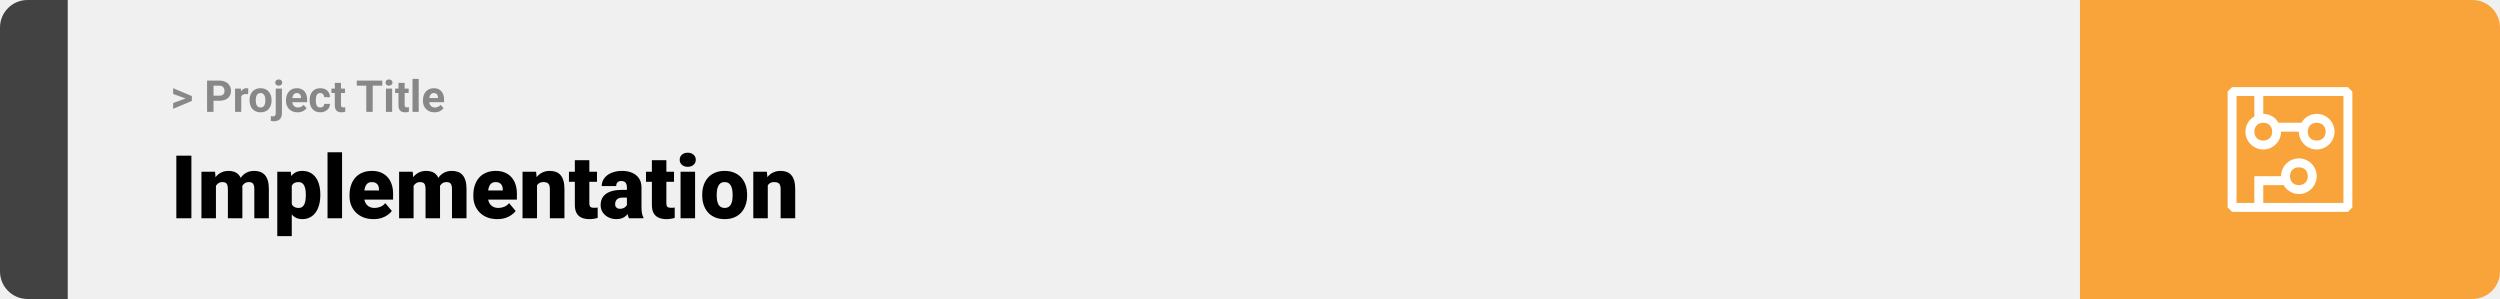
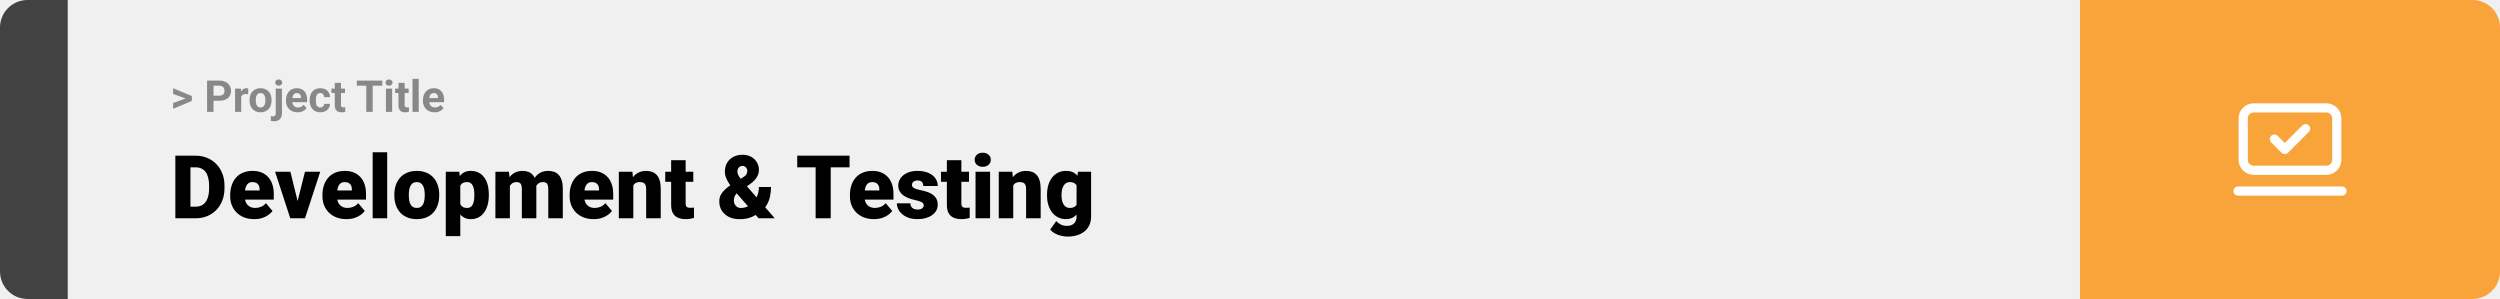
<svg xmlns="http://www.w3.org/2000/svg" width="1363" height="163" viewBox="0 0 1363 163" fill="none">
  <path d="M0 15C0 6.716 6.716 0 15 0H37V163H15C6.716 163 0 156.284 0 148V15Z" fill="#424242" />
  <rect width="1097" height="163" transform="translate(37)" fill="#F0F0F0" />
  <path d="M101.906 53.922L94.394 51.238V48.086L104.602 52.375V54.637L101.906 53.922ZM94.394 56.172L101.918 53.43L104.602 52.785V55.035L94.394 59.324V56.172ZM119.543 54.918H115.195V52.176H119.543C120.215 52.176 120.762 52.066 121.184 51.848C121.605 51.621 121.914 51.309 122.109 50.91C122.305 50.512 122.402 50.062 122.402 49.562C122.402 49.055 122.305 48.582 122.109 48.145C121.914 47.707 121.605 47.355 121.184 47.09C120.762 46.824 120.215 46.691 119.543 46.691H116.414V61H112.898V43.938H119.543C120.879 43.938 122.023 44.18 122.977 44.664C123.938 45.141 124.672 45.801 125.18 46.645C125.688 47.488 125.941 48.453 125.941 49.539C125.941 50.641 125.688 51.594 125.18 52.398C124.672 53.203 123.938 53.824 122.977 54.262C122.023 54.699 120.879 54.918 119.543 54.918ZM131.531 51.086V61H128.156V48.32H131.332L131.531 51.086ZM135.352 48.238L135.293 51.367C135.129 51.344 134.93 51.324 134.695 51.309C134.469 51.285 134.262 51.273 134.074 51.273C133.598 51.273 133.184 51.336 132.832 51.461C132.488 51.578 132.199 51.754 131.965 51.988C131.738 52.223 131.566 52.508 131.449 52.844C131.34 53.18 131.277 53.562 131.262 53.992L130.582 53.781C130.582 52.961 130.664 52.207 130.828 51.52C130.992 50.824 131.23 50.219 131.543 49.703C131.863 49.188 132.254 48.789 132.715 48.508C133.176 48.227 133.703 48.086 134.297 48.086C134.484 48.086 134.676 48.102 134.871 48.133C135.066 48.156 135.227 48.191 135.352 48.238ZM136.055 54.789V54.543C136.055 53.613 136.188 52.758 136.453 51.977C136.719 51.188 137.105 50.504 137.613 49.926C138.121 49.348 138.746 48.898 139.488 48.578C140.23 48.25 141.082 48.086 142.043 48.086C143.004 48.086 143.859 48.25 144.609 48.578C145.359 48.898 145.988 49.348 146.496 49.926C147.012 50.504 147.402 51.188 147.668 51.977C147.934 52.758 148.066 53.613 148.066 54.543V54.789C148.066 55.711 147.934 56.566 147.668 57.355C147.402 58.137 147.012 58.82 146.496 59.406C145.988 59.984 145.363 60.434 144.621 60.754C143.879 61.074 143.027 61.234 142.066 61.234C141.105 61.234 140.25 61.074 139.5 60.754C138.758 60.434 138.129 59.984 137.613 59.406C137.105 58.82 136.719 58.137 136.453 57.355C136.188 56.566 136.055 55.711 136.055 54.789ZM139.43 54.543V54.789C139.43 55.32 139.477 55.816 139.57 56.277C139.664 56.738 139.812 57.145 140.016 57.496C140.227 57.84 140.5 58.109 140.836 58.305C141.172 58.5 141.582 58.598 142.066 58.598C142.535 58.598 142.938 58.5 143.273 58.305C143.609 58.109 143.879 57.84 144.082 57.496C144.285 57.145 144.434 56.738 144.527 56.277C144.629 55.816 144.68 55.32 144.68 54.789V54.543C144.68 54.027 144.629 53.543 144.527 53.09C144.434 52.629 144.281 52.223 144.07 51.871C143.867 51.512 143.598 51.23 143.262 51.027C142.926 50.824 142.52 50.723 142.043 50.723C141.566 50.723 141.16 50.824 140.824 51.027C140.496 51.23 140.227 51.512 140.016 51.871C139.812 52.223 139.664 52.629 139.57 53.09C139.477 53.543 139.43 54.027 139.43 54.543ZM150.328 48.32H153.715V61.762C153.715 62.699 153.543 63.492 153.199 64.141C152.855 64.789 152.359 65.281 151.711 65.617C151.062 65.953 150.277 66.121 149.355 66.121C149.066 66.121 148.785 66.106 148.512 66.074C148.23 66.043 147.941 65.992 147.645 65.922L147.656 63.332C147.844 63.363 148.027 63.387 148.207 63.402C148.379 63.426 148.555 63.438 148.734 63.438C149.086 63.438 149.379 63.379 149.613 63.262C149.848 63.145 150.023 62.961 150.141 62.711C150.266 62.469 150.328 62.152 150.328 61.762V48.32ZM150.059 45.016C150.059 44.523 150.23 44.117 150.574 43.797C150.926 43.477 151.387 43.316 151.957 43.316C152.535 43.316 152.996 43.477 153.34 43.797C153.684 44.117 153.855 44.523 153.855 45.016C153.855 45.508 153.684 45.914 153.34 46.234C152.996 46.555 152.535 46.715 151.957 46.715C151.387 46.715 150.926 46.555 150.574 46.234C150.23 45.914 150.059 45.508 150.059 45.016ZM162.234 61.234C161.25 61.234 160.367 61.078 159.586 60.766C158.805 60.445 158.141 60.004 157.594 59.441C157.055 58.879 156.641 58.227 156.352 57.484C156.062 56.734 155.918 55.938 155.918 55.094V54.625C155.918 53.664 156.055 52.785 156.328 51.988C156.602 51.191 156.992 50.5 157.5 49.914C158.016 49.328 158.641 48.879 159.375 48.566C160.109 48.246 160.938 48.086 161.859 48.086C162.758 48.086 163.555 48.234 164.25 48.531C164.945 48.828 165.527 49.25 165.996 49.797C166.473 50.344 166.832 51 167.074 51.766C167.316 52.523 167.438 53.367 167.438 54.297V55.703H157.359V53.453H164.121V53.195C164.121 52.727 164.035 52.309 163.863 51.941C163.699 51.566 163.449 51.27 163.113 51.051C162.777 50.832 162.348 50.723 161.824 50.723C161.379 50.723 160.996 50.82 160.676 51.016C160.355 51.211 160.094 51.484 159.891 51.836C159.695 52.188 159.547 52.602 159.445 53.078C159.352 53.547 159.305 54.062 159.305 54.625V55.094C159.305 55.602 159.375 56.07 159.516 56.5C159.664 56.93 159.871 57.301 160.137 57.613C160.41 57.926 160.738 58.168 161.121 58.34C161.512 58.512 161.953 58.598 162.445 58.598C163.055 58.598 163.621 58.48 164.145 58.246C164.676 58.004 165.133 57.641 165.516 57.156L167.156 58.938C166.891 59.32 166.527 59.688 166.066 60.039C165.613 60.391 165.066 60.68 164.426 60.906C163.785 61.125 163.055 61.234 162.234 61.234ZM174.598 58.598C175.012 58.598 175.379 58.52 175.699 58.363C176.02 58.199 176.27 57.973 176.449 57.684C176.637 57.387 176.734 57.039 176.742 56.641H179.918C179.91 57.531 179.672 58.324 179.203 59.02C178.734 59.707 178.105 60.25 177.316 60.648C176.527 61.039 175.645 61.234 174.668 61.234C173.684 61.234 172.824 61.07 172.09 60.742C171.363 60.414 170.758 59.961 170.273 59.383C169.789 58.797 169.426 58.117 169.184 57.344C168.941 56.562 168.82 55.727 168.82 54.836V54.496C168.82 53.598 168.941 52.762 169.184 51.988C169.426 51.207 169.789 50.527 170.273 49.949C170.758 49.363 171.363 48.906 172.09 48.578C172.816 48.25 173.668 48.086 174.645 48.086C175.684 48.086 176.594 48.285 177.375 48.684C178.164 49.082 178.781 49.652 179.227 50.395C179.68 51.129 179.91 52 179.918 53.008H176.742C176.734 52.586 176.645 52.203 176.473 51.859C176.309 51.516 176.066 51.242 175.746 51.039C175.434 50.828 175.047 50.723 174.586 50.723C174.094 50.723 173.691 50.828 173.379 51.039C173.066 51.242 172.824 51.523 172.652 51.883C172.48 52.234 172.359 52.637 172.289 53.09C172.227 53.535 172.195 54.004 172.195 54.496V54.836C172.195 55.328 172.227 55.801 172.289 56.254C172.352 56.707 172.469 57.109 172.641 57.461C172.82 57.812 173.066 58.09 173.379 58.293C173.691 58.496 174.098 58.598 174.598 58.598ZM188.086 48.32V50.711H180.703V48.32H188.086ZM182.531 45.191H185.906V57.18C185.906 57.547 185.953 57.828 186.047 58.023C186.148 58.219 186.297 58.355 186.492 58.434C186.688 58.504 186.934 58.539 187.23 58.539C187.441 58.539 187.629 58.531 187.793 58.516C187.965 58.492 188.109 58.469 188.227 58.445L188.238 60.93C187.949 61.023 187.637 61.098 187.301 61.152C186.965 61.207 186.594 61.234 186.188 61.234C185.445 61.234 184.797 61.113 184.242 60.871C183.695 60.621 183.273 60.223 182.977 59.676C182.68 59.129 182.531 58.41 182.531 57.52V45.191ZM203.191 43.938V61H199.688V43.938H203.191ZM208.441 43.938V46.691H194.52V43.938H208.441ZM213.797 48.32V61H210.41V48.32H213.797ZM210.199 45.016C210.199 44.523 210.371 44.117 210.715 43.797C211.059 43.477 211.52 43.316 212.098 43.316C212.668 43.316 213.125 43.477 213.469 43.797C213.82 44.117 213.996 44.523 213.996 45.016C213.996 45.508 213.82 45.914 213.469 46.234C213.125 46.555 212.668 46.715 212.098 46.715C211.52 46.715 211.059 46.555 210.715 46.234C210.371 45.914 210.199 45.508 210.199 45.016ZM222.797 48.32V50.711H215.414V48.32H222.797ZM217.242 45.191H220.617V57.18C220.617 57.547 220.664 57.828 220.758 58.023C220.859 58.219 221.008 58.355 221.203 58.434C221.398 58.504 221.645 58.539 221.941 58.539C222.152 58.539 222.34 58.531 222.504 58.516C222.676 58.492 222.82 58.469 222.938 58.445L222.949 60.93C222.66 61.023 222.348 61.098 222.012 61.152C221.676 61.207 221.305 61.234 220.898 61.234C220.156 61.234 219.508 61.113 218.953 60.871C218.406 60.621 217.984 60.223 217.688 59.676C217.391 59.129 217.242 58.41 217.242 57.52V45.191ZM228.281 43V61H224.895V43H228.281ZM236.906 61.234C235.922 61.234 235.039 61.078 234.258 60.766C233.477 60.445 232.812 60.004 232.266 59.441C231.727 58.879 231.312 58.227 231.023 57.484C230.734 56.734 230.59 55.938 230.59 55.094V54.625C230.59 53.664 230.727 52.785 231 51.988C231.273 51.191 231.664 50.5 232.172 49.914C232.688 49.328 233.312 48.879 234.047 48.566C234.781 48.246 235.609 48.086 236.531 48.086C237.43 48.086 238.227 48.234 238.922 48.531C239.617 48.828 240.199 49.25 240.668 49.797C241.145 50.344 241.504 51 241.746 51.766C241.988 52.523 242.109 53.367 242.109 54.297V55.703H232.031V53.453H238.793V53.195C238.793 52.727 238.707 52.309 238.535 51.941C238.371 51.566 238.121 51.27 237.785 51.051C237.449 50.832 237.02 50.723 236.496 50.723C236.051 50.723 235.668 50.82 235.348 51.016C235.027 51.211 234.766 51.484 234.562 51.836C234.367 52.188 234.219 52.602 234.117 53.078C234.023 53.547 233.977 54.062 233.977 54.625V55.094C233.977 55.602 234.047 56.07 234.188 56.5C234.336 56.93 234.543 57.301 234.809 57.613C235.082 57.926 235.41 58.168 235.793 58.34C236.184 58.512 236.625 58.598 237.117 58.598C237.727 58.598 238.293 58.48 238.816 58.246C239.348 58.004 239.805 57.641 240.188 57.156L241.828 58.938C241.562 59.32 241.199 59.688 240.738 60.039C240.285 60.391 239.738 60.68 239.098 60.906C238.457 61.125 237.727 61.234 236.906 61.234Z" fill="#888888" />
-   <path d="M104.344 84.875V119H96.141V84.875H104.344ZM117.727 99.008V119H109.828V93.641H117.234L117.727 99.008ZM116.766 105.453L114.961 105.5C114.961 103.719 115.172 102.078 115.594 100.578C116.016 99.078 116.641 97.773 117.469 96.664C118.297 95.555 119.312 94.695 120.516 94.086C121.734 93.477 123.141 93.172 124.734 93.172C125.844 93.172 126.852 93.344 127.758 93.688C128.664 94.016 129.445 94.539 130.102 95.258C130.758 95.961 131.258 96.883 131.602 98.023C131.961 99.148 132.141 100.5 132.141 102.078V119H124.242V103.086C124.242 102.008 124.117 101.195 123.867 100.648C123.633 100.102 123.289 99.734 122.836 99.547C122.383 99.359 121.828 99.266 121.172 99.266C120.484 99.266 119.867 99.422 119.32 99.734C118.773 100.047 118.305 100.484 117.914 101.047C117.539 101.594 117.25 102.242 117.047 102.992C116.859 103.742 116.766 104.562 116.766 105.453ZM131.25 105.453L129.047 105.5C129.047 103.719 129.242 102.078 129.633 100.578C130.039 99.078 130.641 97.773 131.438 96.664C132.25 95.555 133.258 94.695 134.461 94.086C135.664 93.477 137.062 93.172 138.656 93.172C139.812 93.172 140.875 93.344 141.844 93.688C142.812 94.031 143.648 94.586 144.352 95.352C145.055 96.117 145.602 97.133 145.992 98.398C146.383 99.648 146.578 101.195 146.578 103.039V119H138.656V103.039C138.656 101.992 138.531 101.203 138.281 100.672C138.047 100.125 137.703 99.758 137.25 99.57C136.797 99.367 136.258 99.266 135.633 99.266C134.883 99.266 134.234 99.422 133.688 99.734C133.141 100.047 132.68 100.484 132.305 101.047C131.945 101.594 131.68 102.242 131.508 102.992C131.336 103.742 131.25 104.562 131.25 105.453ZM159.07 98.516V128.75H151.172V93.641H158.531L159.07 98.516ZM174.633 106.016V106.508C174.633 108.352 174.422 110.062 174 111.641C173.578 113.219 172.953 114.594 172.125 115.766C171.297 116.938 170.266 117.852 169.031 118.508C167.812 119.148 166.398 119.469 164.789 119.469C163.273 119.469 161.969 119.133 160.875 118.461C159.781 117.789 158.867 116.859 158.133 115.672C157.398 114.484 156.805 113.125 156.352 111.594C155.898 110.062 155.539 108.445 155.273 106.742V106.109C155.539 104.281 155.898 102.586 156.352 101.023C156.805 99.445 157.398 98.07 158.133 96.898C158.867 95.727 159.773 94.812 160.852 94.156C161.945 93.5 163.25 93.172 164.766 93.172C166.375 93.172 167.789 93.477 169.008 94.086C170.242 94.695 171.273 95.57 172.102 96.711C172.945 97.836 173.578 99.188 174 100.766C174.422 102.344 174.633 104.094 174.633 106.016ZM166.734 106.508V106.016C166.734 105.031 166.664 104.133 166.523 103.32C166.383 102.492 166.156 101.773 165.844 101.164C165.547 100.555 165.148 100.086 164.648 99.758C164.148 99.43 163.531 99.266 162.797 99.266C161.953 99.266 161.242 99.398 160.664 99.664C160.102 99.914 159.648 100.305 159.305 100.836C158.977 101.352 158.742 102 158.602 102.781C158.477 103.547 158.422 104.445 158.438 105.477V107.398C158.406 108.586 158.523 109.633 158.789 110.539C159.055 111.43 159.516 112.125 160.172 112.625C160.828 113.125 161.719 113.375 162.844 113.375C163.594 113.375 164.219 113.203 164.719 112.859C165.219 112.5 165.617 112.008 165.914 111.383C166.211 110.742 166.422 110.008 166.547 109.18C166.672 108.352 166.734 107.461 166.734 106.508ZM186.492 83V119H178.57V83H186.492ZM203.648 119.469C201.586 119.469 199.742 119.148 198.117 118.508C196.492 117.852 195.117 116.953 193.992 115.812C192.883 114.672 192.031 113.359 191.438 111.875C190.859 110.391 190.57 108.82 190.57 107.164V106.273C190.57 104.414 190.828 102.695 191.344 101.117C191.859 99.523 192.625 98.133 193.641 96.945C194.656 95.758 195.93 94.836 197.461 94.18C198.992 93.508 200.773 93.172 202.805 93.172C204.602 93.172 206.211 93.461 207.633 94.039C209.055 94.617 210.258 95.445 211.242 96.523C212.242 97.602 213 98.906 213.516 100.438C214.047 101.969 214.312 103.688 214.312 105.594V108.805H193.594V103.859H206.602V103.25C206.617 102.406 206.469 101.688 206.156 101.094C205.859 100.5 205.422 100.047 204.844 99.734C204.266 99.422 203.562 99.266 202.734 99.266C201.875 99.266 201.164 99.453 200.602 99.828C200.055 100.203 199.625 100.719 199.312 101.375C199.016 102.016 198.805 102.758 198.68 103.602C198.555 104.445 198.492 105.336 198.492 106.273V107.164C198.492 108.102 198.617 108.953 198.867 109.719C199.133 110.484 199.508 111.141 199.992 111.688C200.492 112.219 201.086 112.633 201.773 112.93C202.477 113.227 203.273 113.375 204.164 113.375C205.242 113.375 206.305 113.172 207.352 112.766C208.398 112.359 209.297 111.688 210.047 110.75L213.633 115.016C213.117 115.75 212.383 116.461 211.43 117.148C210.492 117.836 209.367 118.398 208.055 118.836C206.742 119.258 205.273 119.469 203.648 119.469ZM225.492 99.008V119H217.594V93.641H225L225.492 99.008ZM224.531 105.453L222.727 105.5C222.727 103.719 222.938 102.078 223.359 100.578C223.781 99.078 224.406 97.773 225.234 96.664C226.062 95.555 227.078 94.695 228.281 94.086C229.5 93.477 230.906 93.172 232.5 93.172C233.609 93.172 234.617 93.344 235.523 93.688C236.43 94.016 237.211 94.539 237.867 95.258C238.523 95.961 239.023 96.883 239.367 98.023C239.727 99.148 239.906 100.5 239.906 102.078V119H232.008V103.086C232.008 102.008 231.883 101.195 231.633 100.648C231.398 100.102 231.055 99.734 230.602 99.547C230.148 99.359 229.594 99.266 228.938 99.266C228.25 99.266 227.633 99.422 227.086 99.734C226.539 100.047 226.07 100.484 225.68 101.047C225.305 101.594 225.016 102.242 224.812 102.992C224.625 103.742 224.531 104.562 224.531 105.453ZM239.016 105.453L236.812 105.5C236.812 103.719 237.008 102.078 237.398 100.578C237.805 99.078 238.406 97.773 239.203 96.664C240.016 95.555 241.023 94.695 242.227 94.086C243.43 93.477 244.828 93.172 246.422 93.172C247.578 93.172 248.641 93.344 249.609 93.688C250.578 94.031 251.414 94.586 252.117 95.352C252.82 96.117 253.367 97.133 253.758 98.398C254.148 99.648 254.344 101.195 254.344 103.039V119H246.422V103.039C246.422 101.992 246.297 101.203 246.047 100.672C245.812 100.125 245.469 99.758 245.016 99.57C244.562 99.367 244.023 99.266 243.398 99.266C242.648 99.266 242 99.422 241.453 99.734C240.906 100.047 240.445 100.484 240.07 101.047C239.711 101.594 239.445 102.242 239.273 102.992C239.102 103.742 239.016 104.562 239.016 105.453ZM271.148 119.469C269.086 119.469 267.242 119.148 265.617 118.508C263.992 117.852 262.617 116.953 261.492 115.812C260.383 114.672 259.531 113.359 258.938 111.875C258.359 110.391 258.07 108.82 258.07 107.164V106.273C258.07 104.414 258.328 102.695 258.844 101.117C259.359 99.523 260.125 98.133 261.141 96.945C262.156 95.758 263.43 94.836 264.961 94.18C266.492 93.508 268.273 93.172 270.305 93.172C272.102 93.172 273.711 93.461 275.133 94.039C276.555 94.617 277.758 95.445 278.742 96.523C279.742 97.602 280.5 98.906 281.016 100.438C281.547 101.969 281.812 103.688 281.812 105.594V108.805H261.094V103.859H274.102V103.25C274.117 102.406 273.969 101.688 273.656 101.094C273.359 100.5 272.922 100.047 272.344 99.734C271.766 99.422 271.062 99.266 270.234 99.266C269.375 99.266 268.664 99.453 268.102 99.828C267.555 100.203 267.125 100.719 266.812 101.375C266.516 102.016 266.305 102.758 266.18 103.602C266.055 104.445 265.992 105.336 265.992 106.273V107.164C265.992 108.102 266.117 108.953 266.367 109.719C266.633 110.484 267.008 111.141 267.492 111.688C267.992 112.219 268.586 112.633 269.273 112.93C269.977 113.227 270.773 113.375 271.664 113.375C272.742 113.375 273.805 113.172 274.852 112.766C275.898 112.359 276.797 111.688 277.547 110.75L281.133 115.016C280.617 115.75 279.883 116.461 278.93 117.148C277.992 117.836 276.867 118.398 275.555 118.836C274.242 119.258 272.773 119.469 271.148 119.469ZM292.781 99.055V119H284.883V93.641H292.289L292.781 99.055ZM291.844 105.453L289.992 105.5C289.992 103.562 290.227 101.836 290.695 100.32C291.164 98.789 291.828 97.492 292.688 96.43C293.547 95.367 294.57 94.562 295.758 94.016C296.961 93.453 298.297 93.172 299.766 93.172C300.938 93.172 302.008 93.344 302.977 93.688C303.961 94.031 304.805 94.586 305.508 95.352C306.227 96.117 306.773 97.133 307.148 98.398C307.539 99.648 307.734 101.195 307.734 103.039V119H299.789V103.016C299.789 102 299.648 101.227 299.367 100.695C299.086 100.148 298.68 99.773 298.148 99.57C297.617 99.367 296.969 99.266 296.203 99.266C295.391 99.266 294.703 99.422 294.141 99.734C293.578 100.047 293.125 100.484 292.781 101.047C292.453 101.594 292.211 102.242 292.055 102.992C291.914 103.742 291.844 104.562 291.844 105.453ZM325.477 93.641V99.125H310.195V93.641H325.477ZM313.406 87.336H321.305V110.727C321.305 111.398 321.383 111.922 321.539 112.297C321.695 112.656 321.961 112.914 322.336 113.07C322.727 113.211 323.242 113.281 323.883 113.281C324.336 113.281 324.711 113.273 325.008 113.258C325.305 113.227 325.586 113.188 325.852 113.141V118.789C325.18 119.008 324.477 119.172 323.742 119.281C323.008 119.406 322.227 119.469 321.398 119.469C319.711 119.469 318.266 119.203 317.062 118.672C315.875 118.141 314.969 117.305 314.344 116.164C313.719 115.023 313.406 113.539 313.406 111.711V87.336ZM341.789 112.625V102.172C341.789 101.453 341.688 100.836 341.484 100.32C341.281 99.805 340.961 99.406 340.523 99.125C340.086 98.828 339.5 98.68 338.766 98.68C338.172 98.68 337.664 98.781 337.242 98.984C336.82 99.188 336.5 99.492 336.281 99.898C336.062 100.305 335.953 100.82 335.953 101.445H328.055C328.055 100.273 328.312 99.188 328.828 98.188C329.359 97.172 330.109 96.289 331.078 95.539C332.062 94.789 333.234 94.211 334.594 93.805C335.969 93.383 337.5 93.172 339.188 93.172C341.203 93.172 343 93.508 344.578 94.18C346.172 94.852 347.43 95.859 348.352 97.203C349.273 98.531 349.734 100.203 349.734 102.219V112.602C349.734 114.258 349.828 115.516 350.016 116.375C350.203 117.219 350.469 117.961 350.812 118.602V119H342.891C342.516 118.219 342.234 117.266 342.047 116.141C341.875 115 341.789 113.828 341.789 112.625ZM342.75 103.508L342.797 107.727H339.305C338.57 107.727 337.945 107.828 337.43 108.031C336.93 108.234 336.523 108.516 336.211 108.875C335.914 109.219 335.695 109.609 335.555 110.047C335.43 110.484 335.367 110.945 335.367 111.43C335.367 111.898 335.477 112.32 335.695 112.695C335.93 113.055 336.242 113.336 336.633 113.539C337.023 113.742 337.461 113.844 337.945 113.844C338.82 113.844 339.562 113.68 340.172 113.352C340.797 113.008 341.273 112.594 341.602 112.109C341.93 111.625 342.094 111.172 342.094 110.75L343.828 113.984C343.516 114.609 343.156 115.242 342.75 115.883C342.359 116.523 341.867 117.117 341.273 117.664C340.695 118.195 339.984 118.633 339.141 118.977C338.297 119.305 337.273 119.469 336.07 119.469C334.508 119.469 333.07 119.148 331.758 118.508C330.461 117.867 329.422 116.977 328.641 115.836C327.859 114.68 327.469 113.352 327.469 111.852C327.469 110.539 327.703 109.367 328.172 108.336C328.656 107.305 329.383 106.43 330.352 105.711C331.32 104.992 332.555 104.445 334.055 104.07C335.555 103.695 337.32 103.508 339.352 103.508H342.75ZM367.477 93.641V99.125H352.195V93.641H367.477ZM355.406 87.336H363.305V110.727C363.305 111.398 363.383 111.922 363.539 112.297C363.695 112.656 363.961 112.914 364.336 113.07C364.727 113.211 365.242 113.281 365.883 113.281C366.336 113.281 366.711 113.273 367.008 113.258C367.305 113.227 367.586 113.188 367.852 113.141V118.789C367.18 119.008 366.477 119.172 365.742 119.281C365.008 119.406 364.227 119.469 363.398 119.469C361.711 119.469 360.266 119.203 359.062 118.672C357.875 118.141 356.969 117.305 356.344 116.164C355.719 115.023 355.406 113.539 355.406 111.711V87.336ZM378.961 93.641V119H371.039V93.641H378.961ZM370.57 87.102C370.57 85.977 370.977 85.055 371.789 84.336C372.602 83.617 373.656 83.258 374.953 83.258C376.25 83.258 377.305 83.617 378.117 84.336C378.93 85.055 379.336 85.977 379.336 87.102C379.336 88.227 378.93 89.148 378.117 89.867C377.305 90.586 376.25 90.945 374.953 90.945C373.656 90.945 372.602 90.586 371.789 89.867C370.977 89.148 370.57 88.227 370.57 87.102ZM382.852 106.578V106.086C382.852 104.227 383.117 102.516 383.648 100.953C384.18 99.375 384.961 98.008 385.992 96.852C387.023 95.695 388.297 94.797 389.812 94.156C391.328 93.5 393.078 93.172 395.062 93.172C397.062 93.172 398.82 93.5 400.336 94.156C401.867 94.797 403.148 95.695 404.18 96.852C405.211 98.008 405.992 99.375 406.523 100.953C407.055 102.516 407.32 104.227 407.32 106.086V106.578C407.32 108.422 407.055 110.133 406.523 111.711C405.992 113.273 405.211 114.641 404.18 115.812C403.148 116.969 401.875 117.867 400.359 118.508C398.844 119.148 397.094 119.469 395.109 119.469C393.125 119.469 391.367 119.148 389.836 118.508C388.305 117.867 387.023 116.969 385.992 115.812C384.961 114.641 384.18 113.273 383.648 111.711C383.117 110.133 382.852 108.422 382.852 106.578ZM390.75 106.086V106.578C390.75 107.531 390.82 108.422 390.961 109.25C391.102 110.078 391.336 110.805 391.664 111.43C391.992 112.039 392.438 112.516 393 112.859C393.562 113.203 394.266 113.375 395.109 113.375C395.938 113.375 396.625 113.203 397.172 112.859C397.734 112.516 398.18 112.039 398.508 111.43C398.836 110.805 399.07 110.078 399.211 109.25C399.352 108.422 399.422 107.531 399.422 106.578V106.086C399.422 105.164 399.352 104.297 399.211 103.484C399.07 102.656 398.836 101.93 398.508 101.305C398.18 100.664 397.734 100.164 397.172 99.805C396.609 99.445 395.906 99.266 395.062 99.266C394.234 99.266 393.539 99.445 392.977 99.805C392.43 100.164 391.992 100.664 391.664 101.305C391.336 101.93 391.102 102.656 390.961 103.484C390.82 104.297 390.75 105.164 390.75 106.086ZM418.594 99.055V119H410.695V93.641H418.102L418.594 99.055ZM417.656 105.453L415.805 105.5C415.805 103.562 416.039 101.836 416.508 100.32C416.977 98.789 417.641 97.492 418.5 96.43C419.359 95.367 420.383 94.562 421.57 94.016C422.773 93.453 424.109 93.172 425.578 93.172C426.75 93.172 427.82 93.344 428.789 93.688C429.773 94.031 430.617 94.586 431.32 95.352C432.039 96.117 432.586 97.133 432.961 98.398C433.352 99.648 433.547 101.195 433.547 103.039V119H425.602V103.016C425.602 102 425.461 101.227 425.18 100.695C424.898 100.148 424.492 99.773 423.961 99.57C423.43 99.367 422.781 99.266 422.016 99.266C421.203 99.266 420.516 99.422 419.953 99.734C419.391 100.047 418.938 100.484 418.594 101.047C418.266 101.594 418.023 102.242 417.867 102.992C417.727 103.742 417.656 104.562 417.656 105.453Z" fill="black" />
+   <path d="M106.688 119H99.117L99.164 112.672H106.688C108.25 112.672 109.57 112.297 110.648 111.547C111.742 110.797 112.57 109.68 113.133 108.195C113.711 106.695 114 104.852 114 102.664V101.188C114 99.547 113.836 98.109 113.508 96.875C113.195 95.625 112.727 94.586 112.102 93.758C111.477 92.914 110.695 92.281 109.758 91.859C108.836 91.438 107.773 91.227 106.57 91.227H98.977V84.875H106.57C108.883 84.875 111 85.273 112.922 86.07C114.859 86.852 116.531 87.977 117.938 89.445C119.359 90.898 120.453 92.625 121.219 94.625C122 96.609 122.391 98.812 122.391 101.234V102.664C122.391 105.07 122 107.273 121.219 109.273C120.453 111.273 119.367 113 117.961 114.453C116.555 115.906 114.891 117.031 112.969 117.828C111.062 118.609 108.969 119 106.688 119ZM103.828 84.875V119H95.602V84.875H103.828ZM138.586 119.469C136.523 119.469 134.68 119.148 133.055 118.508C131.43 117.852 130.055 116.953 128.93 115.812C127.82 114.672 126.969 113.359 126.375 111.875C125.797 110.391 125.508 108.82 125.508 107.164V106.273C125.508 104.414 125.766 102.695 126.281 101.117C126.797 99.523 127.562 98.133 128.578 96.945C129.594 95.758 130.867 94.836 132.398 94.18C133.93 93.508 135.711 93.172 137.742 93.172C139.539 93.172 141.148 93.461 142.57 94.039C143.992 94.617 145.195 95.445 146.18 96.523C147.18 97.602 147.938 98.906 148.453 100.438C148.984 101.969 149.25 103.688 149.25 105.594V108.805H128.531V103.859H141.539V103.25C141.555 102.406 141.406 101.688 141.094 101.094C140.797 100.5 140.359 100.047 139.781 99.734C139.203 99.422 138.5 99.266 137.672 99.266C136.812 99.266 136.102 99.453 135.539 99.828C134.992 100.203 134.562 100.719 134.25 101.375C133.953 102.016 133.742 102.758 133.617 103.602C133.492 104.445 133.43 105.336 133.43 106.273V107.164C133.43 108.102 133.555 108.953 133.805 109.719C134.07 110.484 134.445 111.141 134.93 111.688C135.43 112.219 136.023 112.633 136.711 112.93C137.414 113.227 138.211 113.375 139.102 113.375C140.18 113.375 141.242 113.172 142.289 112.766C143.336 112.359 144.234 111.688 144.984 110.75L148.57 115.016C148.055 115.75 147.32 116.461 146.367 117.148C145.43 117.836 144.305 118.398 142.992 118.836C141.68 119.258 140.211 119.469 138.586 119.469ZM161.273 113.586L166.266 93.641H174.586L166.289 119H161.367L161.273 113.586ZM158.32 93.641L163.242 113.586L163.195 119H158.25L149.977 93.641H158.32ZM188.883 119.469C186.82 119.469 184.977 119.148 183.352 118.508C181.727 117.852 180.352 116.953 179.227 115.812C178.117 114.672 177.266 113.359 176.672 111.875C176.094 110.391 175.805 108.82 175.805 107.164V106.273C175.805 104.414 176.062 102.695 176.578 101.117C177.094 99.523 177.859 98.133 178.875 96.945C179.891 95.758 181.164 94.836 182.695 94.18C184.227 93.508 186.008 93.172 188.039 93.172C189.836 93.172 191.445 93.461 192.867 94.039C194.289 94.617 195.492 95.445 196.477 96.523C197.477 97.602 198.234 98.906 198.75 100.438C199.281 101.969 199.547 103.688 199.547 105.594V108.805H178.828V103.859H191.836V103.25C191.852 102.406 191.703 101.688 191.391 101.094C191.094 100.5 190.656 100.047 190.078 99.734C189.5 99.422 188.797 99.266 187.969 99.266C187.109 99.266 186.398 99.453 185.836 99.828C185.289 100.203 184.859 100.719 184.547 101.375C184.25 102.016 184.039 102.758 183.914 103.602C183.789 104.445 183.727 105.336 183.727 106.273V107.164C183.727 108.102 183.852 108.953 184.102 109.719C184.367 110.484 184.742 111.141 185.227 111.688C185.727 112.219 186.32 112.633 187.008 112.93C187.711 113.227 188.508 113.375 189.398 113.375C190.477 113.375 191.539 113.172 192.586 112.766C193.633 112.359 194.531 111.688 195.281 110.75L198.867 115.016C198.352 115.75 197.617 116.461 196.664 117.148C195.727 117.836 194.602 118.398 193.289 118.836C191.977 119.258 190.508 119.469 188.883 119.469ZM211.102 83V119H203.18V83H211.102ZM214.992 106.578V106.086C214.992 104.227 215.258 102.516 215.789 100.953C216.32 99.375 217.102 98.008 218.133 96.852C219.164 95.695 220.438 94.797 221.953 94.156C223.469 93.5 225.219 93.172 227.203 93.172C229.203 93.172 230.961 93.5 232.477 94.156C234.008 94.797 235.289 95.695 236.32 96.852C237.352 98.008 238.133 99.375 238.664 100.953C239.195 102.516 239.461 104.227 239.461 106.086V106.578C239.461 108.422 239.195 110.133 238.664 111.711C238.133 113.273 237.352 114.641 236.32 115.812C235.289 116.969 234.016 117.867 232.5 118.508C230.984 119.148 229.234 119.469 227.25 119.469C225.266 119.469 223.508 119.148 221.977 118.508C220.445 117.867 219.164 116.969 218.133 115.812C217.102 114.641 216.32 113.273 215.789 111.711C215.258 110.133 214.992 108.422 214.992 106.578ZM222.891 106.086V106.578C222.891 107.531 222.961 108.422 223.102 109.25C223.242 110.078 223.477 110.805 223.805 111.43C224.133 112.039 224.578 112.516 225.141 112.859C225.703 113.203 226.406 113.375 227.25 113.375C228.078 113.375 228.766 113.203 229.312 112.859C229.875 112.516 230.32 112.039 230.648 111.43C230.977 110.805 231.211 110.078 231.352 109.25C231.492 108.422 231.562 107.531 231.562 106.578V106.086C231.562 105.164 231.492 104.297 231.352 103.484C231.211 102.656 230.977 101.93 230.648 101.305C230.32 100.664 229.875 100.164 229.312 99.805C228.75 99.445 228.047 99.266 227.203 99.266C226.375 99.266 225.68 99.445 225.117 99.805C224.57 100.164 224.133 100.664 223.805 101.305C223.477 101.93 223.242 102.656 223.102 103.484C222.961 104.297 222.891 105.164 222.891 106.086ZM250.945 98.516V128.75H243.047V93.641H250.406L250.945 98.516ZM266.508 106.016V106.508C266.508 108.352 266.297 110.062 265.875 111.641C265.453 113.219 264.828 114.594 264 115.766C263.172 116.938 262.141 117.852 260.906 118.508C259.688 119.148 258.273 119.469 256.664 119.469C255.148 119.469 253.844 119.133 252.75 118.461C251.656 117.789 250.742 116.859 250.008 115.672C249.273 114.484 248.68 113.125 248.227 111.594C247.773 110.062 247.414 108.445 247.148 106.742V106.109C247.414 104.281 247.773 102.586 248.227 101.023C248.68 99.445 249.273 98.07 250.008 96.898C250.742 95.727 251.648 94.812 252.727 94.156C253.82 93.5 255.125 93.172 256.641 93.172C258.25 93.172 259.664 93.477 260.883 94.086C262.117 94.695 263.148 95.57 263.977 96.711C264.82 97.836 265.453 99.188 265.875 100.766C266.297 102.344 266.508 104.094 266.508 106.016ZM258.609 106.508V106.016C258.609 105.031 258.539 104.133 258.398 103.32C258.258 102.492 258.031 101.773 257.719 101.164C257.422 100.555 257.023 100.086 256.523 99.758C256.023 99.43 255.406 99.266 254.672 99.266C253.828 99.266 253.117 99.398 252.539 99.664C251.977 99.914 251.523 100.305 251.18 100.836C250.852 101.352 250.617 102 250.477 102.781C250.352 103.547 250.297 104.445 250.312 105.477V107.398C250.281 108.586 250.398 109.633 250.664 110.539C250.93 111.43 251.391 112.125 252.047 112.625C252.703 113.125 253.594 113.375 254.719 113.375C255.469 113.375 256.094 113.203 256.594 112.859C257.094 112.5 257.492 112.008 257.789 111.383C258.086 110.742 258.297 110.008 258.422 109.18C258.547 108.352 258.609 107.461 258.609 106.508ZM277.992 99.008V119H270.094V93.641H277.5L277.992 99.008ZM277.031 105.453L275.227 105.5C275.227 103.719 275.438 102.078 275.859 100.578C276.281 99.078 276.906 97.773 277.734 96.664C278.562 95.555 279.578 94.695 280.781 94.086C282 93.477 283.406 93.172 285 93.172C286.109 93.172 287.117 93.344 288.023 93.688C288.93 94.016 289.711 94.539 290.367 95.258C291.023 95.961 291.523 96.883 291.867 98.023C292.227 99.148 292.406 100.5 292.406 102.078V119H284.508V103.086C284.508 102.008 284.383 101.195 284.133 100.648C283.898 100.102 283.555 99.734 283.102 99.547C282.648 99.359 282.094 99.266 281.438 99.266C280.75 99.266 280.133 99.422 279.586 99.734C279.039 100.047 278.57 100.484 278.18 101.047C277.805 101.594 277.516 102.242 277.312 102.992C277.125 103.742 277.031 104.562 277.031 105.453ZM291.516 105.453L289.312 105.5C289.312 103.719 289.508 102.078 289.898 100.578C290.305 99.078 290.906 97.773 291.703 96.664C292.516 95.555 293.523 94.695 294.727 94.086C295.93 93.477 297.328 93.172 298.922 93.172C300.078 93.172 301.141 93.344 302.109 93.688C303.078 94.031 303.914 94.586 304.617 95.352C305.32 96.117 305.867 97.133 306.258 98.398C306.648 99.648 306.844 101.195 306.844 103.039V119H298.922V103.039C298.922 101.992 298.797 101.203 298.547 100.672C298.312 100.125 297.969 99.758 297.516 99.57C297.062 99.367 296.523 99.266 295.898 99.266C295.148 99.266 294.5 99.422 293.953 99.734C293.406 100.047 292.945 100.484 292.57 101.047C292.211 101.594 291.945 102.242 291.773 102.992C291.602 103.742 291.516 104.562 291.516 105.453ZM323.648 119.469C321.586 119.469 319.742 119.148 318.117 118.508C316.492 117.852 315.117 116.953 313.992 115.812C312.883 114.672 312.031 113.359 311.438 111.875C310.859 110.391 310.57 108.82 310.57 107.164V106.273C310.57 104.414 310.828 102.695 311.344 101.117C311.859 99.523 312.625 98.133 313.641 96.945C314.656 95.758 315.93 94.836 317.461 94.18C318.992 93.508 320.773 93.172 322.805 93.172C324.602 93.172 326.211 93.461 327.633 94.039C329.055 94.617 330.258 95.445 331.242 96.523C332.242 97.602 333 98.906 333.516 100.438C334.047 101.969 334.312 103.688 334.312 105.594V108.805H313.594V103.859H326.602V103.25C326.617 102.406 326.469 101.688 326.156 101.094C325.859 100.5 325.422 100.047 324.844 99.734C324.266 99.422 323.562 99.266 322.734 99.266C321.875 99.266 321.164 99.453 320.602 99.828C320.055 100.203 319.625 100.719 319.312 101.375C319.016 102.016 318.805 102.758 318.68 103.602C318.555 104.445 318.492 105.336 318.492 106.273V107.164C318.492 108.102 318.617 108.953 318.867 109.719C319.133 110.484 319.508 111.141 319.992 111.688C320.492 112.219 321.086 112.633 321.773 112.93C322.477 113.227 323.273 113.375 324.164 113.375C325.242 113.375 326.305 113.172 327.352 112.766C328.398 112.359 329.297 111.688 330.047 110.75L333.633 115.016C333.117 115.75 332.383 116.461 331.43 117.148C330.492 117.836 329.367 118.398 328.055 118.836C326.742 119.258 325.273 119.469 323.648 119.469ZM345.281 99.055V119H337.383V93.641H344.789L345.281 99.055ZM344.344 105.453L342.492 105.5C342.492 103.562 342.727 101.836 343.195 100.32C343.664 98.789 344.328 97.492 345.188 96.43C346.047 95.367 347.07 94.562 348.258 94.016C349.461 93.453 350.797 93.172 352.266 93.172C353.438 93.172 354.508 93.344 355.477 93.688C356.461 94.031 357.305 94.586 358.008 95.352C358.727 96.117 359.273 97.133 359.648 98.398C360.039 99.648 360.234 101.195 360.234 103.039V119H352.289V103.016C352.289 102 352.148 101.227 351.867 100.695C351.586 100.148 351.18 99.773 350.648 99.57C350.117 99.367 349.469 99.266 348.703 99.266C347.891 99.266 347.203 99.422 346.641 99.734C346.078 100.047 345.625 100.484 345.281 101.047C344.953 101.594 344.711 102.242 344.555 102.992C344.414 103.742 344.344 104.562 344.344 105.453ZM377.977 93.641V99.125H362.695V93.641H377.977ZM365.906 87.336H373.805V110.727C373.805 111.398 373.883 111.922 374.039 112.297C374.195 112.656 374.461 112.914 374.836 113.07C375.227 113.211 375.742 113.281 376.383 113.281C376.836 113.281 377.211 113.273 377.508 113.258C377.805 113.227 378.086 113.188 378.352 113.141V118.789C377.68 119.008 376.977 119.172 376.242 119.281C375.508 119.406 374.727 119.469 373.898 119.469C372.211 119.469 370.766 119.203 369.562 118.672C368.375 118.141 367.469 117.305 366.844 116.164C366.219 115.023 365.906 113.539 365.906 111.711V87.336ZM398.062 101.07L405.305 96.547C406.273 95.922 406.867 95.336 407.086 94.789C407.32 94.227 407.438 93.68 407.438 93.148C407.438 92.508 407.203 91.906 406.734 91.344C406.281 90.766 405.641 90.477 404.812 90.477C404.203 90.477 403.688 90.617 403.266 90.898C402.859 91.164 402.547 91.523 402.328 91.977C402.125 92.43 402.023 92.938 402.023 93.5C402.023 94.203 402.219 94.914 402.609 95.633C403 96.352 403.516 97.109 404.156 97.906C404.812 98.703 405.539 99.578 406.336 100.531L422.391 119H413.578L400.5 104.141C399.422 102.766 398.484 101.5 397.688 100.344C396.906 99.188 396.297 98.062 395.859 96.969C395.422 95.875 395.203 94.75 395.203 93.594C395.203 91.797 395.594 90.211 396.375 88.836C397.172 87.445 398.289 86.359 399.727 85.578C401.18 84.781 402.883 84.383 404.836 84.383C406.648 84.383 408.219 84.758 409.547 85.508C410.891 86.258 411.93 87.258 412.664 88.508C413.398 89.742 413.766 91.102 413.766 92.586C413.766 93.617 413.57 94.594 413.18 95.516C412.789 96.438 412.25 97.281 411.562 98.047C410.891 98.812 410.117 99.508 409.242 100.133L401.414 105.594C401.102 105.984 400.844 106.383 400.641 106.789C400.453 107.18 400.312 107.578 400.219 107.984C400.141 108.391 400.102 108.828 400.102 109.297C400.102 110.109 400.273 110.828 400.617 111.453C400.961 112.062 401.414 112.539 401.977 112.883C402.555 113.227 403.18 113.398 403.852 113.398C405.117 113.398 406.336 113.125 407.508 112.578C408.695 112.016 409.758 111.227 410.695 110.211C411.633 109.195 412.375 107.984 412.922 106.578C413.469 105.172 413.742 103.625 413.742 101.938H420.352C420.352 103.781 420.164 105.539 419.789 107.211C419.43 108.867 418.828 110.398 417.984 111.805C417.156 113.211 416.039 114.445 414.633 115.508C414.555 115.555 414.406 115.648 414.188 115.789C413.984 115.914 413.836 116 413.742 116.047C412.102 117.219 410.484 118.086 408.891 118.648C407.297 119.211 405.438 119.492 403.312 119.492C401.016 119.492 399.031 119.078 397.359 118.25C395.703 117.422 394.422 116.281 393.516 114.828C392.609 113.375 392.156 111.711 392.156 109.836C392.156 108.508 392.406 107.352 392.906 106.367C393.406 105.367 394.102 104.445 394.992 103.602C395.883 102.758 396.906 101.914 398.062 101.07ZM452.906 84.875V119H444.68V84.875H452.906ZM463.172 84.875V91.227H434.648V84.875H463.172ZM476.461 119.469C474.398 119.469 472.555 119.148 470.93 118.508C469.305 117.852 467.93 116.953 466.805 115.812C465.695 114.672 464.844 113.359 464.25 111.875C463.672 110.391 463.383 108.82 463.383 107.164V106.273C463.383 104.414 463.641 102.695 464.156 101.117C464.672 99.523 465.438 98.133 466.453 96.945C467.469 95.758 468.742 94.836 470.273 94.18C471.805 93.508 473.586 93.172 475.617 93.172C477.414 93.172 479.023 93.461 480.445 94.039C481.867 94.617 483.07 95.445 484.055 96.523C485.055 97.602 485.812 98.906 486.328 100.438C486.859 101.969 487.125 103.688 487.125 105.594V108.805H466.406V103.859H479.414V103.25C479.43 102.406 479.281 101.688 478.969 101.094C478.672 100.5 478.234 100.047 477.656 99.734C477.078 99.422 476.375 99.266 475.547 99.266C474.688 99.266 473.977 99.453 473.414 99.828C472.867 100.203 472.438 100.719 472.125 101.375C471.828 102.016 471.617 102.758 471.492 103.602C471.367 104.445 471.305 105.336 471.305 106.273V107.164C471.305 108.102 471.43 108.953 471.68 109.719C471.945 110.484 472.32 111.141 472.805 111.688C473.305 112.219 473.898 112.633 474.586 112.93C475.289 113.227 476.086 113.375 476.977 113.375C478.055 113.375 479.117 113.172 480.164 112.766C481.211 112.359 482.109 111.688 482.859 110.75L486.445 115.016C485.93 115.75 485.195 116.461 484.242 117.148C483.305 117.836 482.18 118.398 480.867 118.836C479.555 119.258 478.086 119.469 476.461 119.469ZM503.625 111.875C503.625 111.438 503.477 111.062 503.18 110.75C502.898 110.422 502.398 110.125 501.68 109.859C500.961 109.578 499.953 109.297 498.656 109.016C497.422 108.75 496.258 108.398 495.164 107.961C494.086 107.523 493.141 106.992 492.328 106.367C491.516 105.742 490.875 105 490.406 104.141C489.953 103.281 489.727 102.297 489.727 101.188C489.727 100.109 489.953 99.094 490.406 98.141C490.875 97.172 491.555 96.32 492.445 95.586C493.352 94.836 494.453 94.25 495.75 93.828C497.047 93.391 498.523 93.172 500.18 93.172C502.461 93.172 504.43 93.523 506.086 94.227C507.742 94.914 509.016 95.883 509.906 97.133C510.812 98.367 511.266 99.797 511.266 101.422H503.367C503.367 100.781 503.258 100.234 503.039 99.781C502.836 99.328 502.5 98.984 502.031 98.75C501.562 98.5 500.938 98.375 500.156 98.375C499.609 98.375 499.109 98.477 498.656 98.68C498.219 98.883 497.867 99.164 497.602 99.523C497.336 99.883 497.203 100.305 497.203 100.789C497.203 101.133 497.281 101.445 497.438 101.727C497.609 101.992 497.867 102.242 498.211 102.477C498.555 102.695 498.992 102.898 499.523 103.086C500.055 103.258 500.695 103.414 501.445 103.555C503.148 103.867 504.742 104.312 506.227 104.891C507.711 105.469 508.914 106.289 509.836 107.352C510.773 108.414 511.242 109.844 511.242 111.641C511.242 112.766 510.984 113.805 510.469 114.758C509.953 115.695 509.211 116.523 508.242 117.242C507.273 117.945 506.109 118.492 504.75 118.883C503.391 119.273 501.859 119.469 500.156 119.469C497.734 119.469 495.688 119.039 494.016 118.18C492.344 117.305 491.078 116.211 490.219 114.898C489.375 113.57 488.953 112.227 488.953 110.867H496.312C496.344 111.648 496.531 112.289 496.875 112.789C497.234 113.289 497.711 113.656 498.305 113.891C498.898 114.125 499.586 114.242 500.367 114.242C501.086 114.242 501.68 114.141 502.148 113.938C502.633 113.734 503 113.461 503.25 113.117C503.5 112.758 503.625 112.344 503.625 111.875ZM528.305 93.641V99.125H513.023V93.641H528.305ZM516.234 87.336H524.133V110.727C524.133 111.398 524.211 111.922 524.367 112.297C524.523 112.656 524.789 112.914 525.164 113.07C525.555 113.211 526.07 113.281 526.711 113.281C527.164 113.281 527.539 113.273 527.836 113.258C528.133 113.227 528.414 113.188 528.68 113.141V118.789C528.008 119.008 527.305 119.172 526.57 119.281C525.836 119.406 525.055 119.469 524.227 119.469C522.539 119.469 521.094 119.203 519.891 118.672C518.703 118.141 517.797 117.305 517.172 116.164C516.547 115.023 516.234 113.539 516.234 111.711V87.336ZM539.789 93.641V119H531.867V93.641H539.789ZM531.398 87.102C531.398 85.977 531.805 85.055 532.617 84.336C533.43 83.617 534.484 83.258 535.781 83.258C537.078 83.258 538.133 83.617 538.945 84.336C539.758 85.055 540.164 85.977 540.164 87.102C540.164 88.227 539.758 89.148 538.945 89.867C538.133 90.586 537.078 90.945 535.781 90.945C534.484 90.945 533.43 90.586 532.617 89.867C531.805 89.148 531.398 88.227 531.398 87.102ZM552.422 99.055V119H544.523V93.641H551.93L552.422 99.055ZM551.484 105.453L549.633 105.5C549.633 103.562 549.867 101.836 550.336 100.32C550.805 98.789 551.469 97.492 552.328 96.43C553.188 95.367 554.211 94.562 555.398 94.016C556.602 93.453 557.938 93.172 559.406 93.172C560.578 93.172 561.648 93.344 562.617 93.688C563.602 94.031 564.445 94.586 565.148 95.352C565.867 96.117 566.414 97.133 566.789 98.398C567.18 99.648 567.375 101.195 567.375 103.039V119H559.43V103.016C559.43 102 559.289 101.227 559.008 100.695C558.727 100.148 558.32 99.773 557.789 99.57C557.258 99.367 556.609 99.266 555.844 99.266C555.031 99.266 554.344 99.422 553.781 99.734C553.219 100.047 552.766 100.484 552.422 101.047C552.094 101.594 551.852 102.242 551.695 102.992C551.555 103.742 551.484 104.562 551.484 105.453ZM587.695 93.641H594.867V118.016C594.867 120.359 594.328 122.344 593.25 123.969C592.172 125.609 590.664 126.852 588.727 127.695C586.805 128.555 584.555 128.984 581.977 128.984C580.836 128.984 579.672 128.836 578.484 128.539C577.297 128.258 576.188 127.836 575.156 127.273C574.125 126.711 573.258 126.016 572.555 125.188L575.859 120.547C576.5 121.266 577.305 121.875 578.273 122.375C579.242 122.891 580.383 123.148 581.695 123.148C582.836 123.148 583.789 122.945 584.555 122.539C585.336 122.133 585.93 121.539 586.336 120.758C586.742 119.992 586.945 119.062 586.945 117.969V99.641L587.695 93.641ZM570.844 106.625V106.133C570.844 104.211 571.078 102.461 571.547 100.883C572.031 99.289 572.719 97.922 573.609 96.781C574.516 95.625 575.609 94.734 576.891 94.109C578.172 93.484 579.617 93.172 581.227 93.172C582.961 93.172 584.383 93.508 585.492 94.18C586.617 94.836 587.516 95.758 588.188 96.945C588.875 98.133 589.406 99.523 589.781 101.117C590.172 102.695 590.5 104.398 590.766 106.227V106.812C590.5 108.531 590.133 110.156 589.664 111.688C589.211 113.203 588.617 114.547 587.883 115.719C587.148 116.891 586.227 117.812 585.117 118.484C584.023 119.141 582.711 119.469 581.18 119.469C579.586 119.469 578.148 119.148 576.867 118.508C575.602 117.867 574.516 116.969 573.609 115.812C572.719 114.656 572.031 113.297 571.547 111.734C571.078 110.172 570.844 108.469 570.844 106.625ZM578.742 106.133V106.625C578.742 107.578 578.828 108.461 579 109.273C579.188 110.086 579.469 110.805 579.844 111.43C580.219 112.039 580.68 112.516 581.227 112.859C581.789 113.203 582.445 113.375 583.195 113.375C584.336 113.375 585.258 113.133 585.961 112.648C586.664 112.164 587.172 111.477 587.484 110.586C587.797 109.695 587.93 108.648 587.883 107.445V105.594C587.914 104.562 587.844 103.656 587.672 102.875C587.5 102.078 587.227 101.414 586.852 100.883C586.492 100.352 586.008 99.953 585.398 99.688C584.805 99.406 584.086 99.266 583.242 99.266C582.508 99.266 581.859 99.438 581.297 99.781C580.734 100.125 580.266 100.609 579.891 101.234C579.516 101.844 579.227 102.57 579.023 103.414C578.836 104.242 578.742 105.148 578.742 106.133Z" fill="black" />
  <path d="M1134 0H1348C1356.28 0 1363 6.716 1363 15V148C1363 156.284 1356.28 163 1348 163H1134V0Z" fill="#F9A43A" />
-   <path d="M1280.07 47.5H1216.93L1214.5 49.929V113.071L1216.93 115.5H1280.07L1282.5 113.071V49.929L1280.07 47.5ZM1277.64 110.643H1233.93V100.929H1245.1C1246.56 103.843 1249.96 105.786 1253.36 105.786C1258.7 105.786 1263.07 101.414 1263.07 96.071C1263.07 90.729 1258.7 86.357 1253.36 86.357C1248.01 86.357 1243.64 90.729 1243.64 96.071H1229.07V110.643H1219.36V52.357H1229.07V63.529C1226.16 64.986 1224.21 68.386 1224.21 71.786C1224.21 77.129 1228.59 81.5 1233.93 81.5C1239.27 81.5 1243.64 77.129 1243.64 71.786H1253.36C1253.36 77.129 1257.73 81.5 1263.07 81.5C1268.41 81.5 1272.79 77.129 1272.79 71.786C1272.79 66.443 1268.41 62.071 1263.07 62.071C1259.67 62.071 1256.27 64.014 1254.81 66.929H1242.19C1240.73 64.014 1237.33 62.071 1233.93 62.071V52.357H1277.64V110.643ZM1248.5 96.071C1248.5 93.157 1250.44 91.214 1253.36 91.214C1256.27 91.214 1258.21 93.157 1258.21 96.071C1258.21 98.986 1256.27 100.929 1253.36 100.929C1250.44 100.929 1248.5 98.986 1248.5 96.071ZM1233.93 66.929C1236.84 66.929 1238.79 68.871 1238.79 71.786C1238.79 74.7 1236.84 76.643 1233.93 76.643C1231.01 76.643 1229.07 74.7 1229.07 71.786C1229.07 68.871 1231.01 66.929 1233.93 66.929ZM1263.07 66.929C1265.99 66.929 1267.93 68.871 1267.93 71.786C1267.93 74.7 1265.99 76.643 1263.07 76.643C1260.16 76.643 1258.21 74.7 1258.21 71.786C1258.21 68.871 1260.16 66.929 1263.07 66.929Z" fill="white" />
+   <path d="M1220.17 104.167H1276.83" stroke="white" stroke-width="5" stroke-linecap="round" stroke-linejoin="round" />
+   <path d="M1240 75.833L1245.67 81.5L1257 70.167" stroke="white" stroke-width="5" stroke-linecap="round" stroke-linejoin="round" />
+   <path d="M1268.33 58.833H1228.67C1225.54 58.833 1223 61.37 1223 64.5V87.166C1223 90.296 1225.54 92.833 1228.67 92.833H1268.33C1271.46 92.833 1274 90.296 1274 87.166V64.5C1274 61.37 1271.46 58.833 1268.33 58.833Z" stroke="white" stroke-width="5" stroke-linecap="round" stroke-linejoin="round" />
</svg>
